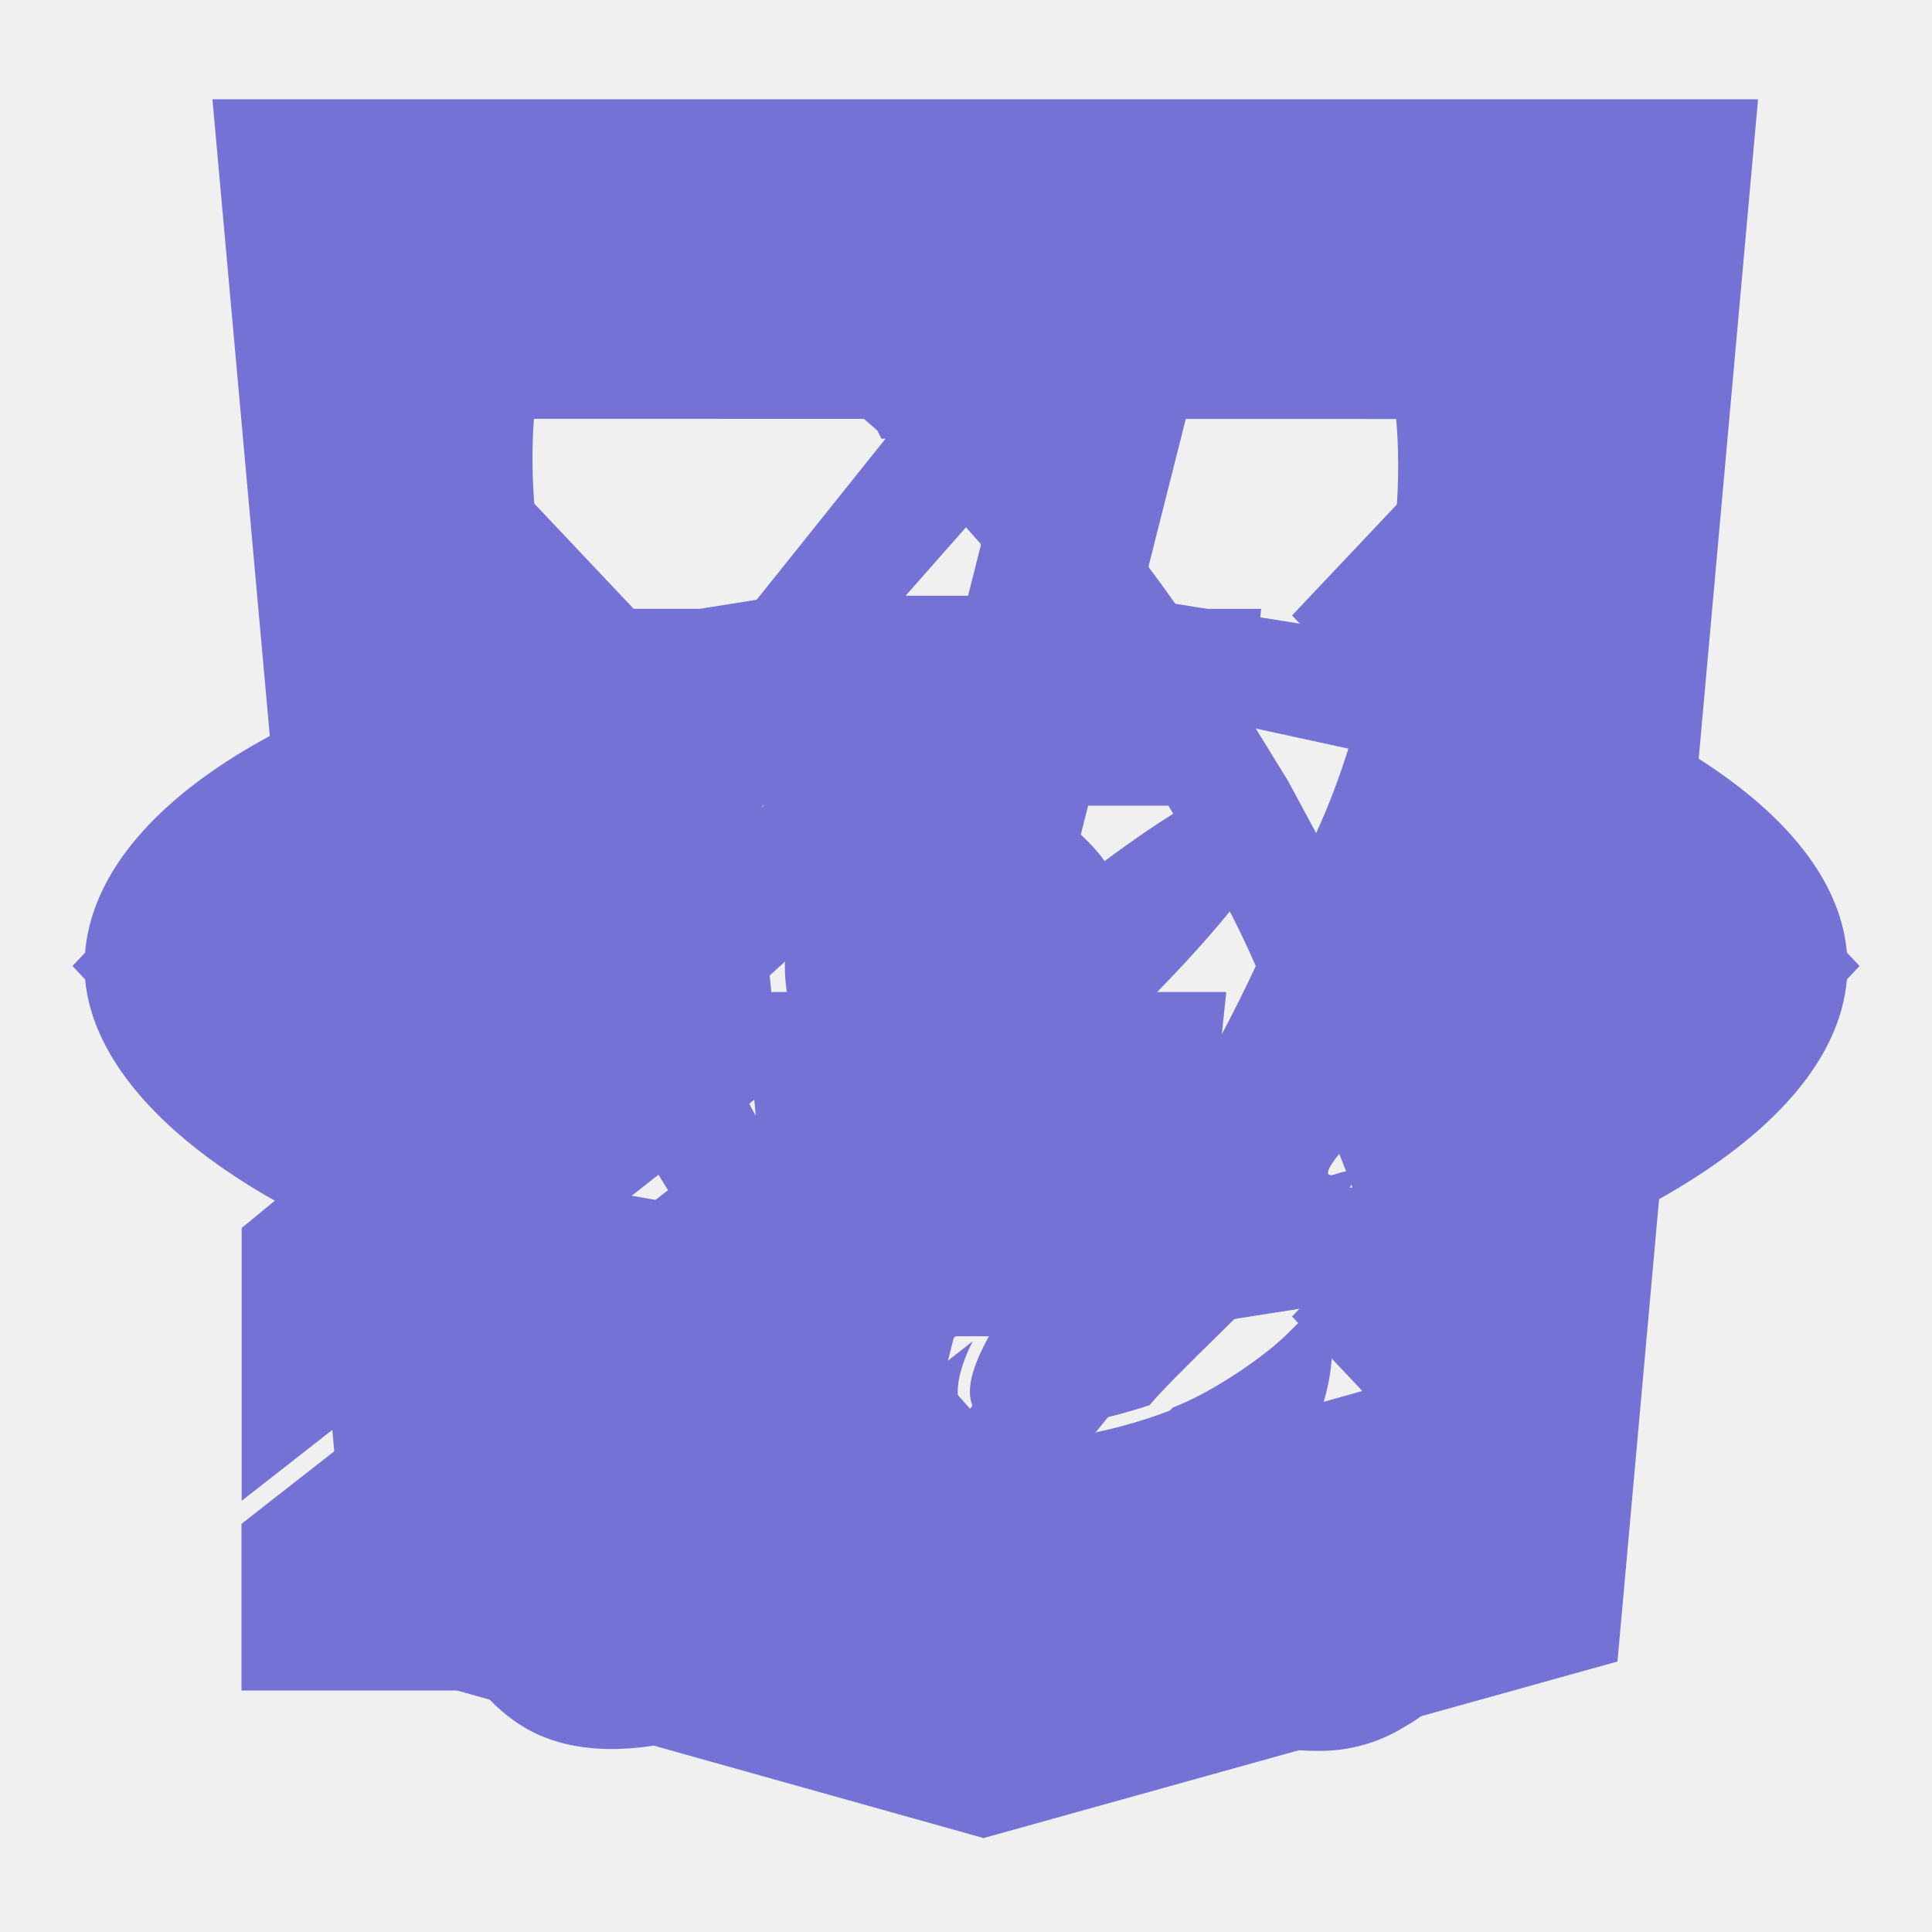
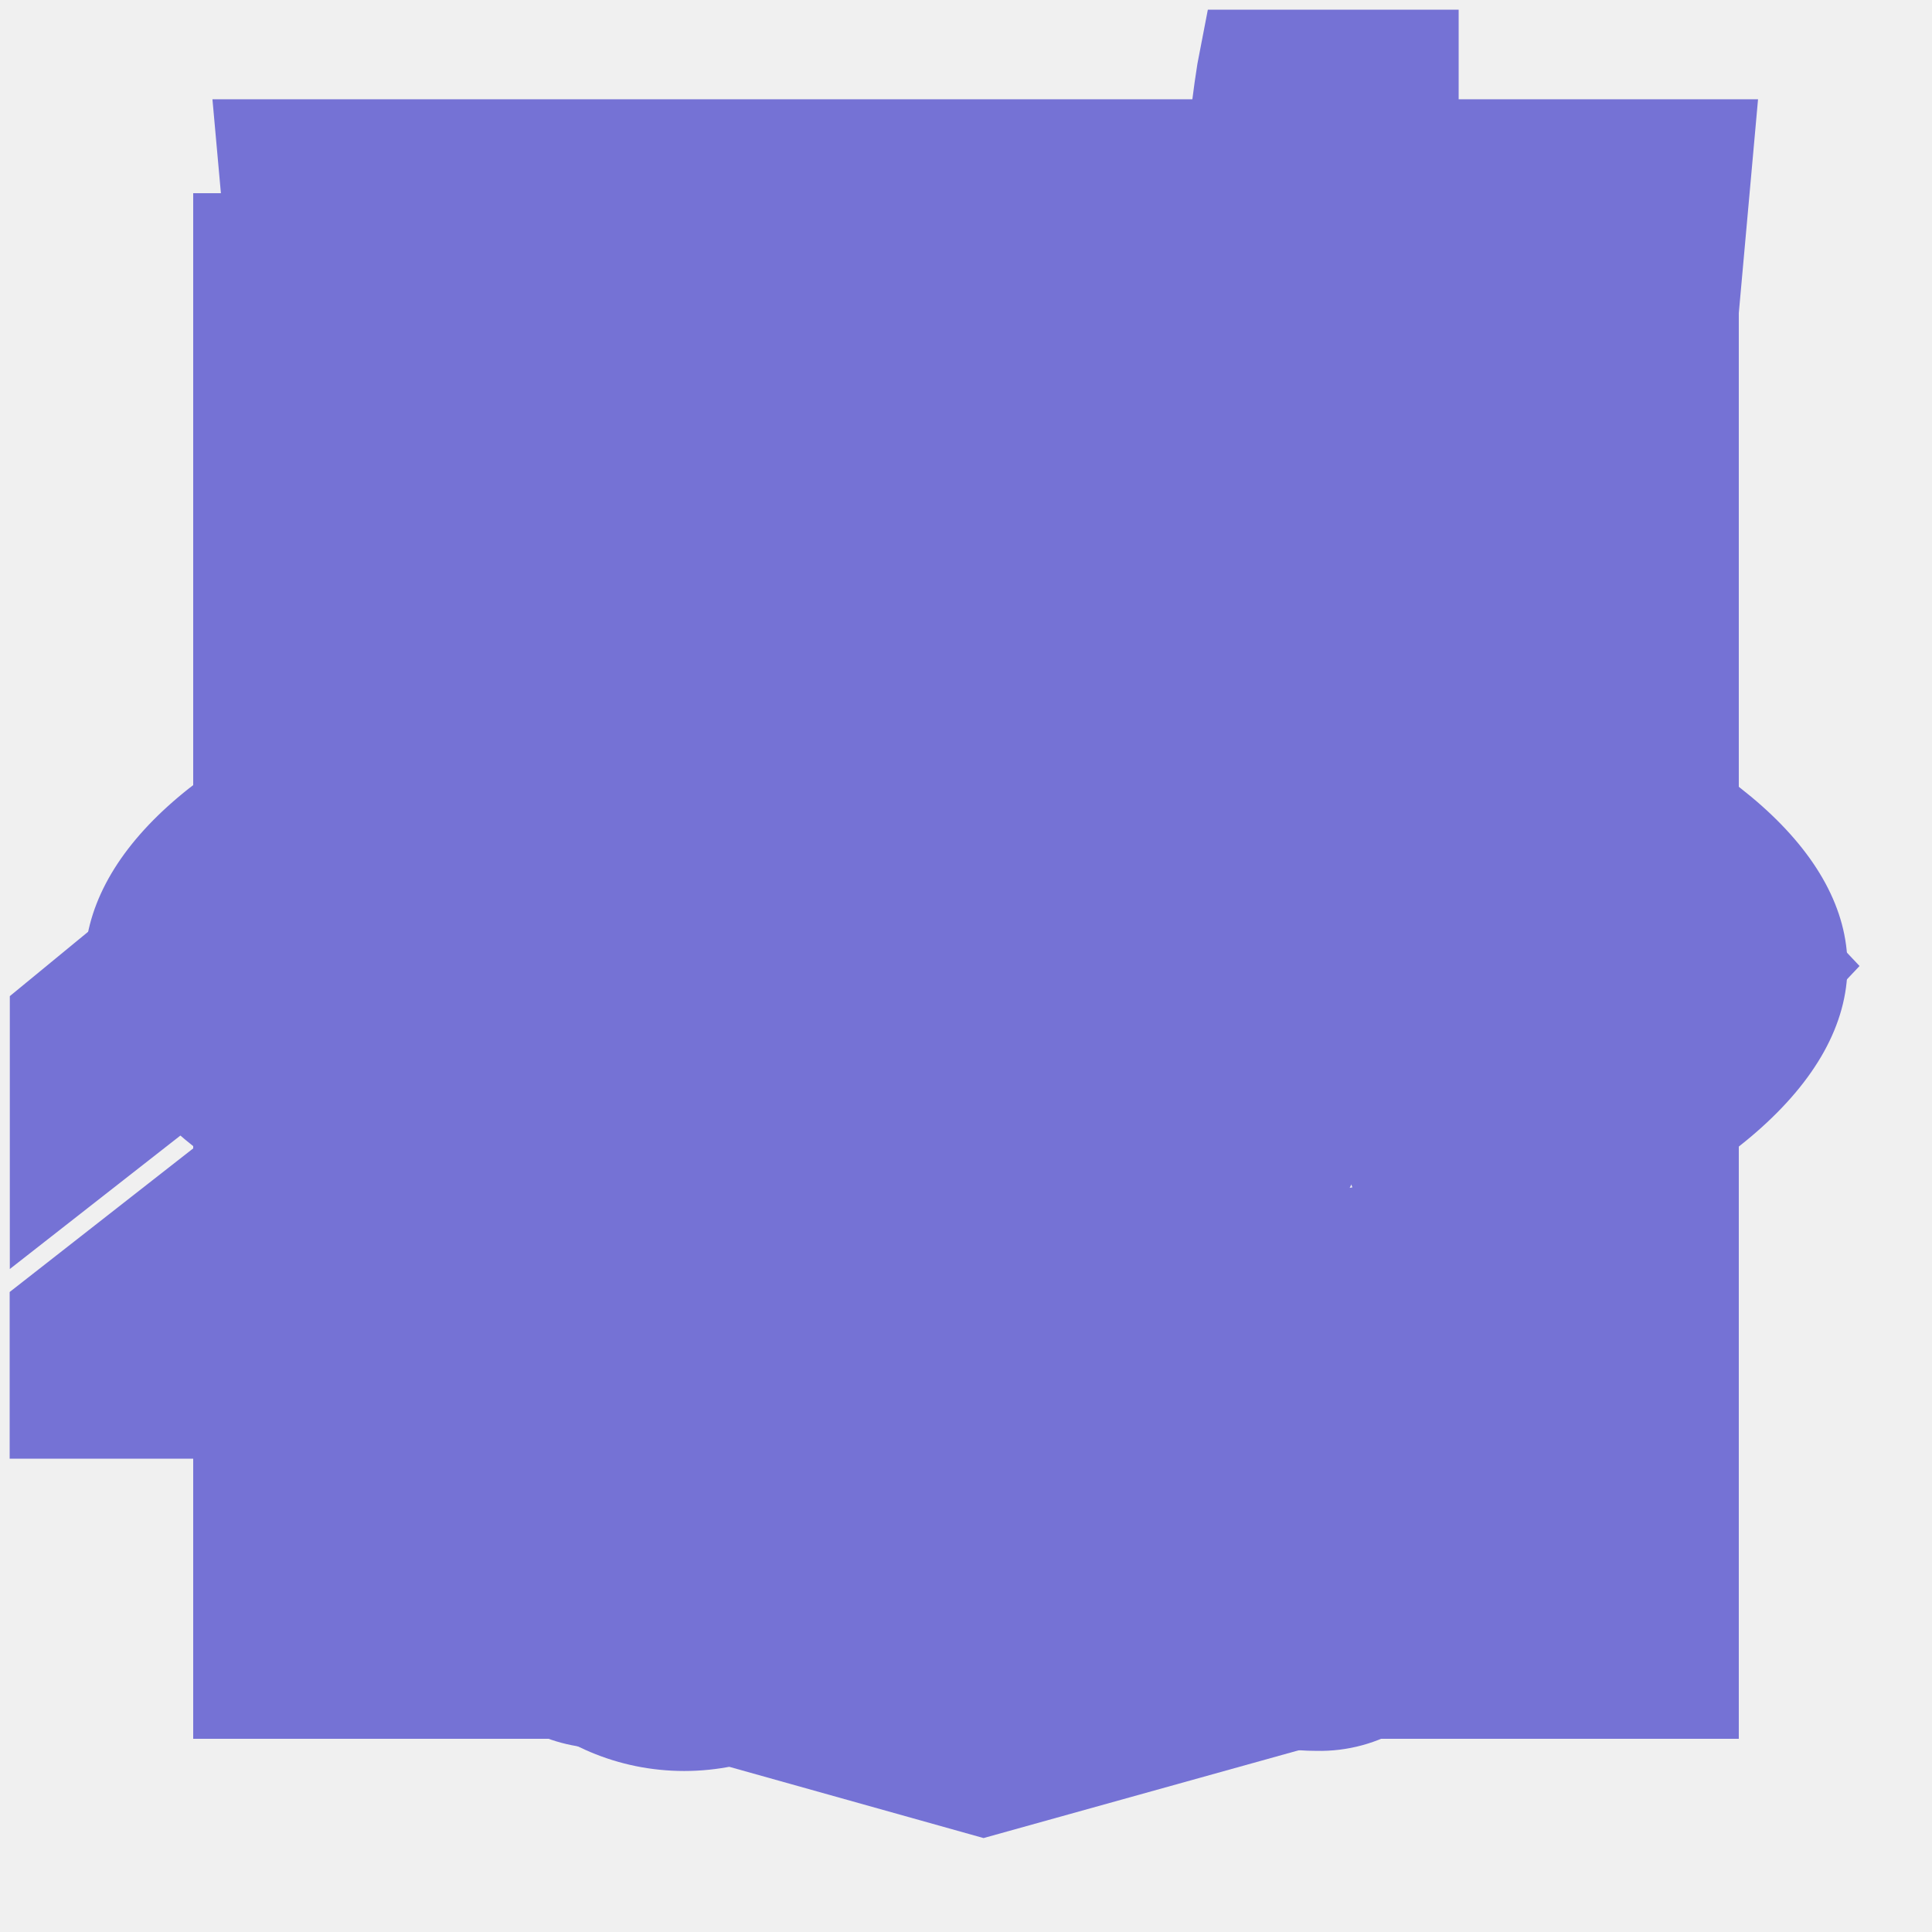
<svg xmlns="http://www.w3.org/2000/svg" width="50" height="50" viewBox="0 0 50 50" fill="none">
  <g id="code">
    <path fill-rule="evenodd" clip-rule="evenodd" d="M18.312 42.065L27.262 6.688L31.438 7.872L22.488 43.312L18.312 42.065Z" fill="#7572D5" />
    <path fill-rule="evenodd" clip-rule="evenodd" d="M13.502 12.688L16.562 15.928L7.995 25L16.562 34.072L13.502 37.312L1.875 25L13.502 12.688Z" fill="#7572D5" />
    <path fill-rule="evenodd" clip-rule="evenodd" d="M36.498 12.688L33.438 15.928L42.005 25L33.438 34.072L36.498 37.312L48.125 25L36.498 12.688Z" fill="#7572D5" />
  </g>
  <g id="css">
    <path d="M38.051 10.844L12.946 10.838L13.351 15.755L32.638 15.758L32.152 20.85H19.503L19.961 25.674H31.736L31.039 32.281L25.497 33.789L19.866 32.27L19.508 28.313H14.536L15.088 35.541L25.497 38.734L35.731 35.865L38.049 10.845L38.051 10.844ZM5.498 2.569H45.498L41.86 43L25.454 47.569L9.14 42.997L5.498 2.569Z" fill="#7572D5" />
  </g>
  <g id="styled">
    <path d="M37.259 6.25L36.989 7.65C36.571 10.302 36.722 11.061 37.868 12.045L38.975 12.955L37.829 18.03C37.144 21.059 36.304 23.597 35.771 24.431C35.313 25.15 34.78 26.21 34.664 26.779C34.473 27.459 33.825 28.143 32.833 28.748C31.958 29.242 30.238 30.566 29.02 31.629C28.047 32.499 27.377 33.033 27.013 33.262L25.823 34.196C25.442 34.805 25.225 35.295 25.142 35.667C25.059 36.05 25.106 36.304 25.229 36.49C25.348 36.669 25.553 36.795 25.834 36.874C26.167 36.951 26.51 36.979 26.851 36.956C27.622 36.904 28.386 36.769 29.128 36.555C29.381 36.487 29.579 36.422 29.752 36.365C30.019 36.039 30.635 35.424 31.727 34.353C34.625 31.515 35.731 29.961 34.589 30.38C34.167 30.53 34.358 30.151 35.082 29.392C36.61 27.914 37.486 25.68 39.317 18.675C40.766 13.144 40.766 13.066 41.833 13.066C42.334 13.066 43.75 13.152 43.75 13.152V6.25H40.499H37.259ZM24.422 18.081C23.369 18.073 21.106 19.666 14.33 25.161C14.038 25.852 14.013 26.328 14.146 26.636C14.233 26.847 14.392 26.994 14.611 27.101C14.828 27.209 15.109 27.273 15.419 27.298C16.035 27.352 16.763 27.255 17.35 27.141L17.747 27.051C17.883 26.87 18.061 26.725 18.266 26.629C18.684 26.4 20.439 24.81 22.194 23.106C25.283 19.999 26.007 18.596 24.75 18.142C24.646 18.101 24.533 18.08 24.422 18.081ZM32.336 20.239C31.41 20.264 29.741 21.331 26.883 23.597C25.449 24.753 24.541 25.376 24.054 25.505L22.165 26.987C21.455 28.275 21.351 29.074 21.538 29.514C21.585 29.622 21.653 29.721 21.739 29.803C21.824 29.886 21.925 29.95 22.036 29.994C22.311 30.102 22.605 30.156 22.901 30.155C23.608 30.147 24.311 30.045 24.991 29.85C25.345 29.756 25.695 29.646 26.04 29.521L26.144 29.478L26.335 29.378C26.696 28.916 27.525 28.046 28.563 27.044C31.842 23.901 33.518 21.667 33.176 20.833C33.021 20.429 32.754 20.225 32.336 20.239ZM23.6 24.105C23.333 24.134 22.735 24.592 21.657 25.53C20.1 26.897 18.403 27.685 17.815 27.334C17.679 27.364 17.542 27.393 17.404 27.42C16.806 27.538 16.06 27.635 15.393 27.581C15.079 27.562 14.771 27.485 14.485 27.355C14.215 27.233 14 27.016 13.88 26.747C13.746 26.425 13.746 26.024 13.898 25.512L11.555 27.423L6.254 31.78V38.842L23.625 25.251C23.622 25.102 23.641 24.953 23.683 24.81C23.816 24.331 23.809 24.087 23.6 24.109V24.105ZM31.075 26.392C30.811 26.392 30.372 26.761 29.669 27.502C28.714 28.515 27.211 29.496 26.415 29.696L26.292 29.761C26.161 29.814 26.029 29.865 25.896 29.911C25.679 29.983 25.398 30.069 25.074 30.155C24.425 30.33 23.618 30.491 22.897 30.473C22.557 30.473 22.221 30.407 21.906 30.28C21.609 30.159 21.372 29.927 21.243 29.636C21.034 29.138 21.117 28.44 21.574 27.448L6.25 39.437V43.75H12.982L27.262 32.61C27.633 32.202 28.191 31.644 28.945 30.946C30.963 29.088 31.421 28.447 31.421 27.499C31.421 26.761 31.338 26.389 31.075 26.389V26.392ZM34.473 33.373L33.251 34.583C32.567 35.227 31.345 36.022 30.509 36.362L30.343 36.433L30.332 36.451L30.296 36.487C30.264 36.512 30.249 36.516 30.224 36.526C29.89 36.652 29.551 36.763 29.208 36.859C28.444 37.08 27.659 37.218 26.865 37.271C26.49 37.295 26.113 37.262 25.748 37.174C25.431 37.105 25.151 36.921 24.962 36.659C24.789 36.394 24.739 36.039 24.836 35.603C24.913 35.292 25.028 34.991 25.178 34.708L13.656 43.75H28.981L30.811 41.667C33.327 38.753 34.473 36.669 34.473 34.887V33.373Z" fill="#7572D5" />
  </g>
  <g id="react">
    <g clip-path="url(#clip0_20_1854)">
      <path d="M47.812 25C47.812 22.083 44.688 19.375 39.479 17.5L38.542 17.188V16.771C39.688 11.042 38.854 6.771 36.25 5.208C33.646 3.646 29.792 5.104 25.625 8.75L25 9.375L24.792 9.167H24.583C20.312 5.208 16.146 3.854 13.542 5.312C10.938 6.771 10.208 10.833 11.25 16.146C11.36 16.484 11.43 16.833 11.458 17.188L10.312 17.604C5.208 19.375 2.188 22.083 2.188 25C2.188 27.917 5.521 30.833 10.729 32.708L11.458 32.917C11.33 33.285 11.259 33.672 11.25 34.062C10.208 39.271 11.146 43.229 13.542 44.688C15.938 46.146 20.312 44.792 24.479 41.146L25.104 40.625L25.938 41.458C28.854 43.958 31.771 45.312 34.062 45.312C34.871 45.331 35.667 45.114 36.354 44.688C38.958 43.229 39.896 38.958 38.75 33.542V33.333C38.705 33.162 38.67 32.988 38.646 32.812H38.958C44.479 30.833 47.812 28.021 47.812 25ZM44.792 25C44.792 26.25 42.5 28.438 38.021 29.896H37.812C37.266 28.22 36.605 26.584 35.833 25C36.562 23.333 37.188 21.667 37.708 20.104L38.542 20.312C42.708 21.771 44.792 23.75 44.792 25ZM27.917 39.167L27.083 38.542C28.276 37.22 29.389 35.829 30.417 34.375L35.729 33.542C35.833 33.75 35.833 33.958 35.938 34.062C36.309 35.949 36.379 37.883 36.146 39.792C35.999 40.705 35.561 41.545 34.896 42.188C33.854 42.812 31.042 41.979 27.917 39.167ZM26.562 34.583L25.104 36.458L23.438 34.583H26.562ZM12.292 20C12.815 21.717 13.477 23.39 14.271 25C13.476 26.646 12.815 28.353 12.292 30.104L11.667 29.896C9.843 29.32 8.145 28.401 6.667 27.188C6.284 26.945 5.956 26.626 5.705 26.249C5.454 25.872 5.284 25.447 5.208 25C5.208 23.75 7.292 21.771 11.25 20.417L12.292 20ZM23.438 15.417L25 13.646L26.562 15.417H23.438ZM34.896 7.812C36.042 8.437 36.667 11.562 35.729 16.146C35.734 16.202 35.727 16.259 35.709 16.313C35.691 16.366 35.663 16.416 35.625 16.458L30.417 15.625C29.389 14.171 28.276 12.78 27.083 11.458L27.708 10.938C31.042 8.021 33.75 7.187 34.896 7.812ZM17.5 18.854L16.667 20.208L15.938 21.562C15.625 20.833 15.417 20.104 15.104 19.271L17.5 18.854ZM15.104 30.729C15.417 30 15.625 29.271 15.938 28.438L16.667 29.792L17.5 31.146L15.104 30.729ZM32.5 25C31.97 26.142 31.379 27.255 30.729 28.333C30.104 29.479 29.375 30.521 28.75 31.562H21.25C20.521 30.417 19.792 29.375 19.271 28.333C18.616 27.258 18.025 26.145 17.5 25C18.005 23.846 18.597 22.732 19.271 21.667C19.869 20.587 20.53 19.544 21.25 18.542C23.746 18.333 26.254 18.333 28.75 18.542C29.479 19.583 30.104 20.625 30.729 21.667C31.403 22.732 31.995 23.846 32.5 25ZM33.333 20.208L32.5 18.854L34.896 19.375C34.664 20.121 34.386 20.851 34.062 21.562L33.333 20.208ZM32.5 31.146L33.333 29.792L34.062 28.333L35 30.729L32.5 31.146ZM22.812 11.354H22.917L19.583 15.521L14.375 16.354C14.271 16.042 14.271 15.833 14.167 15.521C13.333 11.25 13.958 8.333 15 7.812C15.277 7.631 15.61 7.557 15.938 7.604C17.396 7.604 19.896 8.646 22.708 11.146L22.812 11.354ZM14.167 34.583C14.186 34.262 14.256 33.945 14.375 33.646L19.688 34.375C20.689 35.848 21.803 37.241 23.021 38.542L22.812 38.75L22.604 38.958C21.184 40.274 19.521 41.3 17.708 41.979C17.311 42.187 16.875 42.313 16.427 42.349C15.98 42.385 15.53 42.33 15.104 42.188C13.958 41.562 13.333 38.75 14.167 34.583Z" fill="#7572D5" />
      <path d="M25 20.417C24.089 20.396 23.193 20.647 22.426 21.138C21.659 21.629 21.055 22.337 20.692 23.173C20.329 24.008 20.223 24.933 20.388 25.828C20.553 26.724 20.981 27.551 21.618 28.202C22.255 28.854 23.071 29.301 23.963 29.486C24.855 29.672 25.781 29.587 26.625 29.243C27.468 28.9 28.191 28.313 28.699 27.557C29.207 26.801 29.479 25.911 29.479 25C29.48 23.802 29.011 22.652 28.174 21.795C27.337 20.939 26.197 20.444 25 20.417Z" fill="#7572D5" />
    </g>
    <defs>
      <clipPath id="clip0_20_1854">
        <rect width="50" height="50" fill="white" />
      </clipPath>
    </defs>
  </g>
+   <g id="typescript">
+     <path d="M5 25V45H45V5H5V25ZM37.235 23.407C38.252 23.66 39.025 24.112 39.737 24.848C40.105 25.242 40.652 25.958 40.695 26.132C40.708 26.182 38.968 27.348 37.915 28.003C37.877 28.028 37.723 27.863 37.553 27.61C37.037 26.86 36.498 26.537 35.673 26.48C34.46 26.397 33.68 27.032 33.687 28.092C33.676 28.352 33.734 28.611 33.857 28.842C34.123 29.393 34.62 29.725 36.173 30.397C39.038 31.63 40.263 32.442 41.025 33.597C41.875 34.885 42.067 36.943 41.488 38.473C40.855 40.137 39.28 41.267 37.063 41.64C36.378 41.762 34.753 41.743 34.017 41.61C32.41 41.323 30.887 40.53 29.947 39.488C29.578 39.083 28.86 38.022 28.905 37.947C28.923 37.92 29.088 37.818 29.272 37.712C29.452 37.61 30.123 37.222 30.758 36.853L31.908 36.187L32.15 36.543C32.487 37.057 33.222 37.762 33.667 37.997C34.943 38.67 36.695 38.575 37.558 37.8C37.732 37.654 37.869 37.469 37.96 37.261C38.05 37.053 38.092 36.827 38.08 36.6C38.08 36.137 38.022 35.933 37.78 35.583C37.47 35.14 36.835 34.767 35.032 33.983C32.968 33.095 32.08 32.543 31.267 31.667C30.759 31.088 30.384 30.405 30.168 29.667C30.017 29.102 29.978 27.685 30.098 27.115C30.523 25.12 32.028 23.732 34.2 23.318C34.905 23.185 36.543 23.235 37.235 23.407ZM27.845 25.077L27.858 26.715H22.65V41.508H18.967V26.715H13.763V25.108C13.763 24.218 13.782 23.475 13.807 23.458C13.827 23.432 16.995 23.418 20.835 23.425L27.827 23.445L27.845 25.077Z" fill="#7572D5" />
+   </g>
+   <g id="styled">
+     <path d="M31.259 0.25L30.989 1.65C30.571 4.302 30.722 5.061 31.868 6.045L32.975 6.955L31.829 12.03C31.144 15.059 30.304 17.597 29.771 18.431C29.313 19.15 28.78 20.21 28.664 20.779C28.473 21.459 27.825 22.143 26.833 22.748C25.958 23.242 24.238 24.566 23.02 25.629C22.047 26.499 21.377 27.033 21.013 27.262L19.823 28.196C19.442 28.805 19.225 29.295 19.142 29.667C19.059 30.05 19.106 30.304 19.229 30.491C19.348 30.669 19.553 30.795 19.834 30.874C20.167 30.951 20.51 30.979 20.851 30.956C21.622 30.904 22.386 30.769 23.128 30.555C23.381 30.487 23.579 30.422 23.752 30.365C24.019 30.04 24.635 29.424 25.727 28.354C28.625 25.515 29.731 23.961 28.588 24.38C28.167 24.53 28.358 24.151 29.082 23.392C30.61 21.914 31.486 19.68 33.317 12.675C34.766 7.144 34.766 7.066 35.833 7.066C36.334 7.066 37.75 7.151 37.75 7.151V0.25H34.499H31.259ZM18.422 12.081C17.369 12.073 15.106 13.666 8.33 19.161C8.038 19.852 8.013 20.328 8.146 20.636C8.233 20.847 8.392 20.994 8.611 21.101C8.828 21.209 9.109 21.273 9.419 21.298C10.035 21.352 10.763 21.255 11.35 21.141L11.747 21.051C11.883 20.87 12.061 20.725 12.266 20.629C12.684 20.4 14.439 18.81 16.194 17.106C19.283 13.999 20.007 12.596 18.75 12.142C18.646 12.101 18.533 12.08 18.422 12.081ZM26.336 14.239C25.41 14.264 23.741 15.331 20.883 17.597C19.449 18.753 18.541 19.376 18.054 19.505L16.165 20.987C15.455 22.275 15.351 23.074 15.538 23.514C15.585 23.622 15.653 23.721 15.739 23.803C15.824 23.886 15.925 23.95 16.036 23.994C16.311 24.102 16.605 24.156 16.901 24.155C17.608 24.147 18.311 24.045 18.991 23.85C19.345 23.756 19.695 23.646 20.04 23.521L20.144 23.478L20.335 23.378C20.696 22.916 21.525 22.046 22.563 21.044C25.842 17.901 27.518 15.667 27.176 14.833C27.021 14.429 26.754 14.225 26.336 14.239ZM17.6 18.105C17.333 18.134 16.735 18.592 15.657 19.53C14.1 20.897 12.403 21.685 11.815 21.334C11.679 21.364 11.542 21.393 11.405 21.42C10.806 21.538 10.06 21.635 9.393 21.581C9.079 21.562 8.771 21.485 8.485 21.355C8.215 21.233 8 21.016 7.88 20.747C7.746 20.425 7.746 20.024 7.898 19.512L5.555 21.423L0.254 25.78V32.842L17.625 19.251C17.622 19.102 17.641 18.953 17.683 18.81C17.816 18.331 17.809 18.087 17.6 18.109V18.105ZM25.075 20.392C24.811 20.392 24.372 20.761 23.669 21.502C22.714 22.515 21.211 23.496 20.415 23.696L20.292 23.761C20.161 23.814 20.029 23.865 19.896 23.911C19.679 23.983 19.398 24.069 19.074 24.155C18.425 24.33 17.618 24.491 16.897 24.473C16.557 24.473 16.221 24.407 15.906 24.28C15.609 24.159 15.372 23.927 15.243 23.636C15.034 23.138 15.117 22.44 15.574 21.448L0.25 33.437V37.75H6.982L21.262 26.61C21.633 26.202 22.191 25.644 22.945 24.946C24.963 23.088 25.421 22.447 25.421 21.499C25.421 20.761 25.338 20.389 25.075 20.389V20.392ZM28.473 27.373L27.251 28.583C26.567 29.227 25.345 30.022 24.509 30.362L24.343 30.433L24.332 30.451L24.296 30.487C24.264 30.512 24.249 30.516 24.224 30.526C23.89 30.652 23.551 30.763 23.208 30.859C22.444 31.08 21.659 31.218 20.865 31.271C20.49 31.295 20.113 31.262 19.748 31.174C19.431 31.105 19.151 30.921 18.962 30.659C18.789 30.394 18.739 30.04 18.836 29.603C18.913 29.292 19.028 28.991 19.178 28.708L7.656 37.75H22.981L24.811 35.667C27.327 32.753 28.473 30.669 28.473 28.887V27.373Z" fill="#7572D5" />
+   </g>
+   <g id="figma">
+     <path d="M17.708 4.167C14.257 4.167 11.458 6.965 11.458 10.417C11.458 13.868 14.257 16.667 17.708 16.667H32.292C35.743 16.667 38.542 13.868 38.542 10.417C38.542 6.965 35.743 4.167 32.292 4.167H17.708Z" fill="#7572D5" />
+     <path d="M32.292 18.75C28.84 18.75 26.042 21.548 26.042 25C26.042 28.452 28.84 31.25 32.292 31.25C35.744 31.25 38.542 28.452 38.542 25C38.542 21.548 35.744 18.75 32.292 18.75Z" fill="#7572D5" />
+     <path d="M11.458 25C11.458 21.548 14.257 18.75 17.708 18.75H23.958V31.25H17.708C14.257 31.25 11.458 28.452 11.458 25Z" fill="#7572D5" />
+     <path d="M17.708 33.333C14.257 33.333 11.458 36.132 11.458 39.583C11.458 43.035 14.257 45.833 17.708 45.833C21.16 45.833 23.958 43.035 23.958 39.583V33.333H17.708Z" fill="#7572D5" />
+   </g>
</svg>
